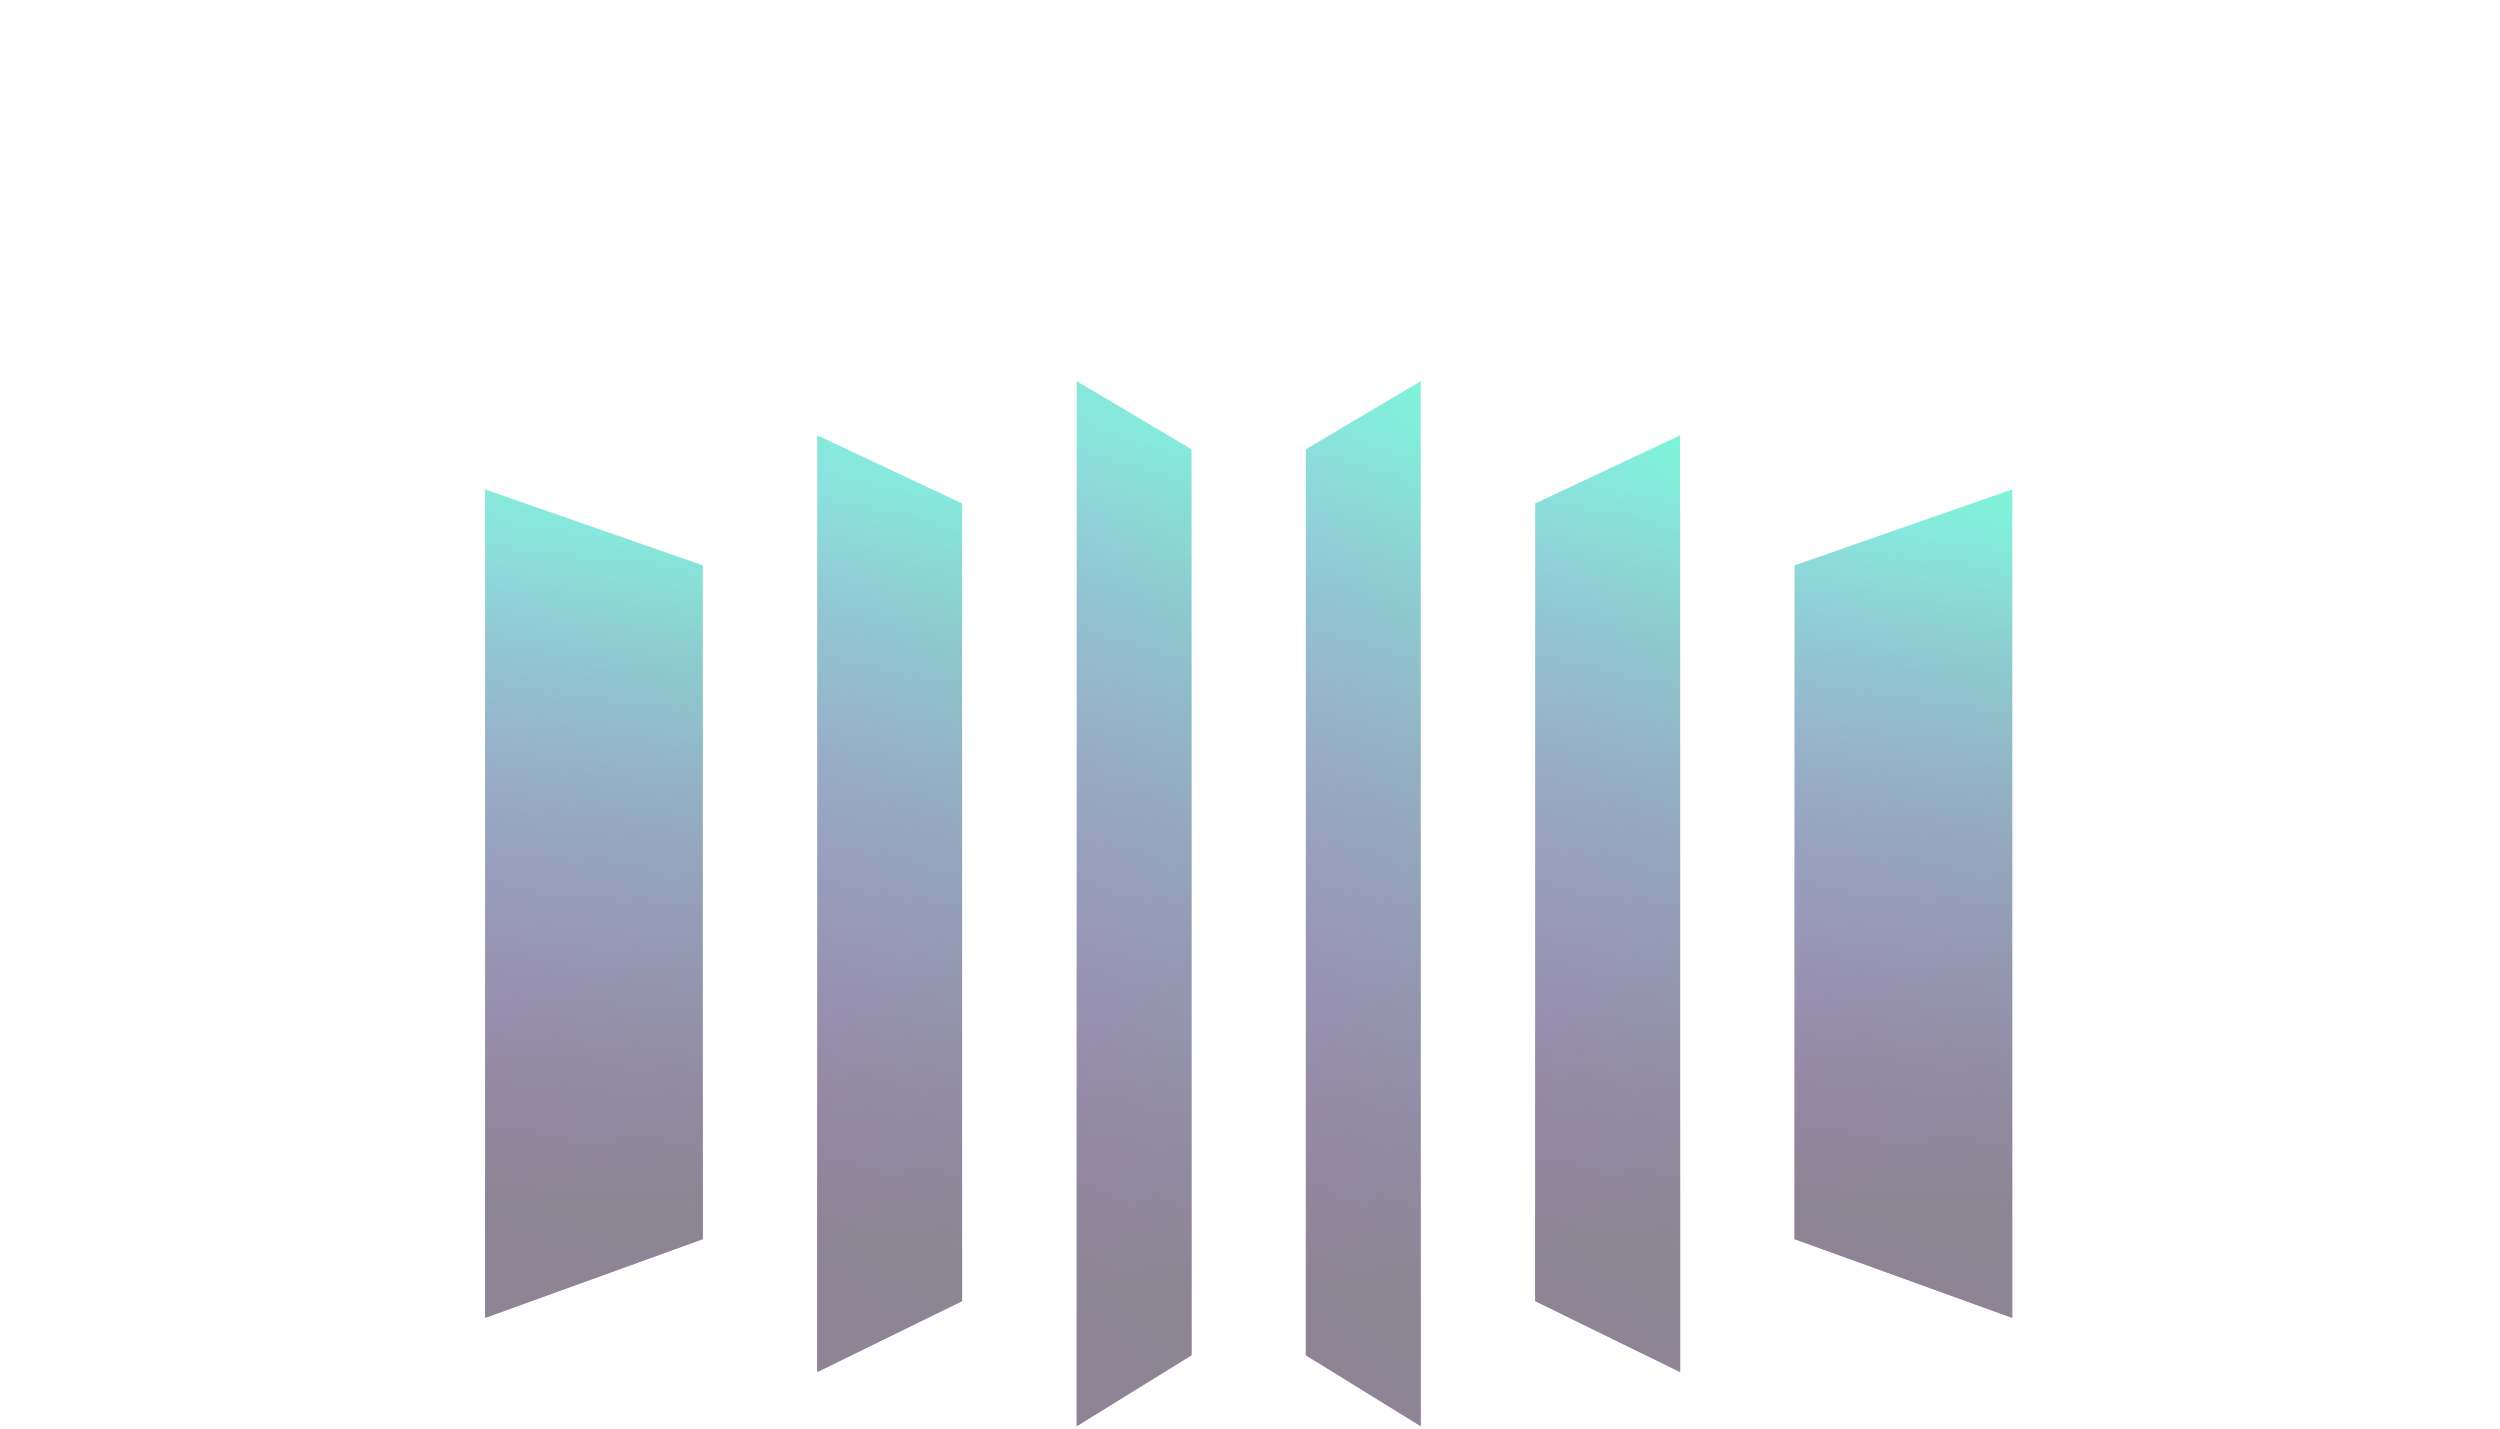
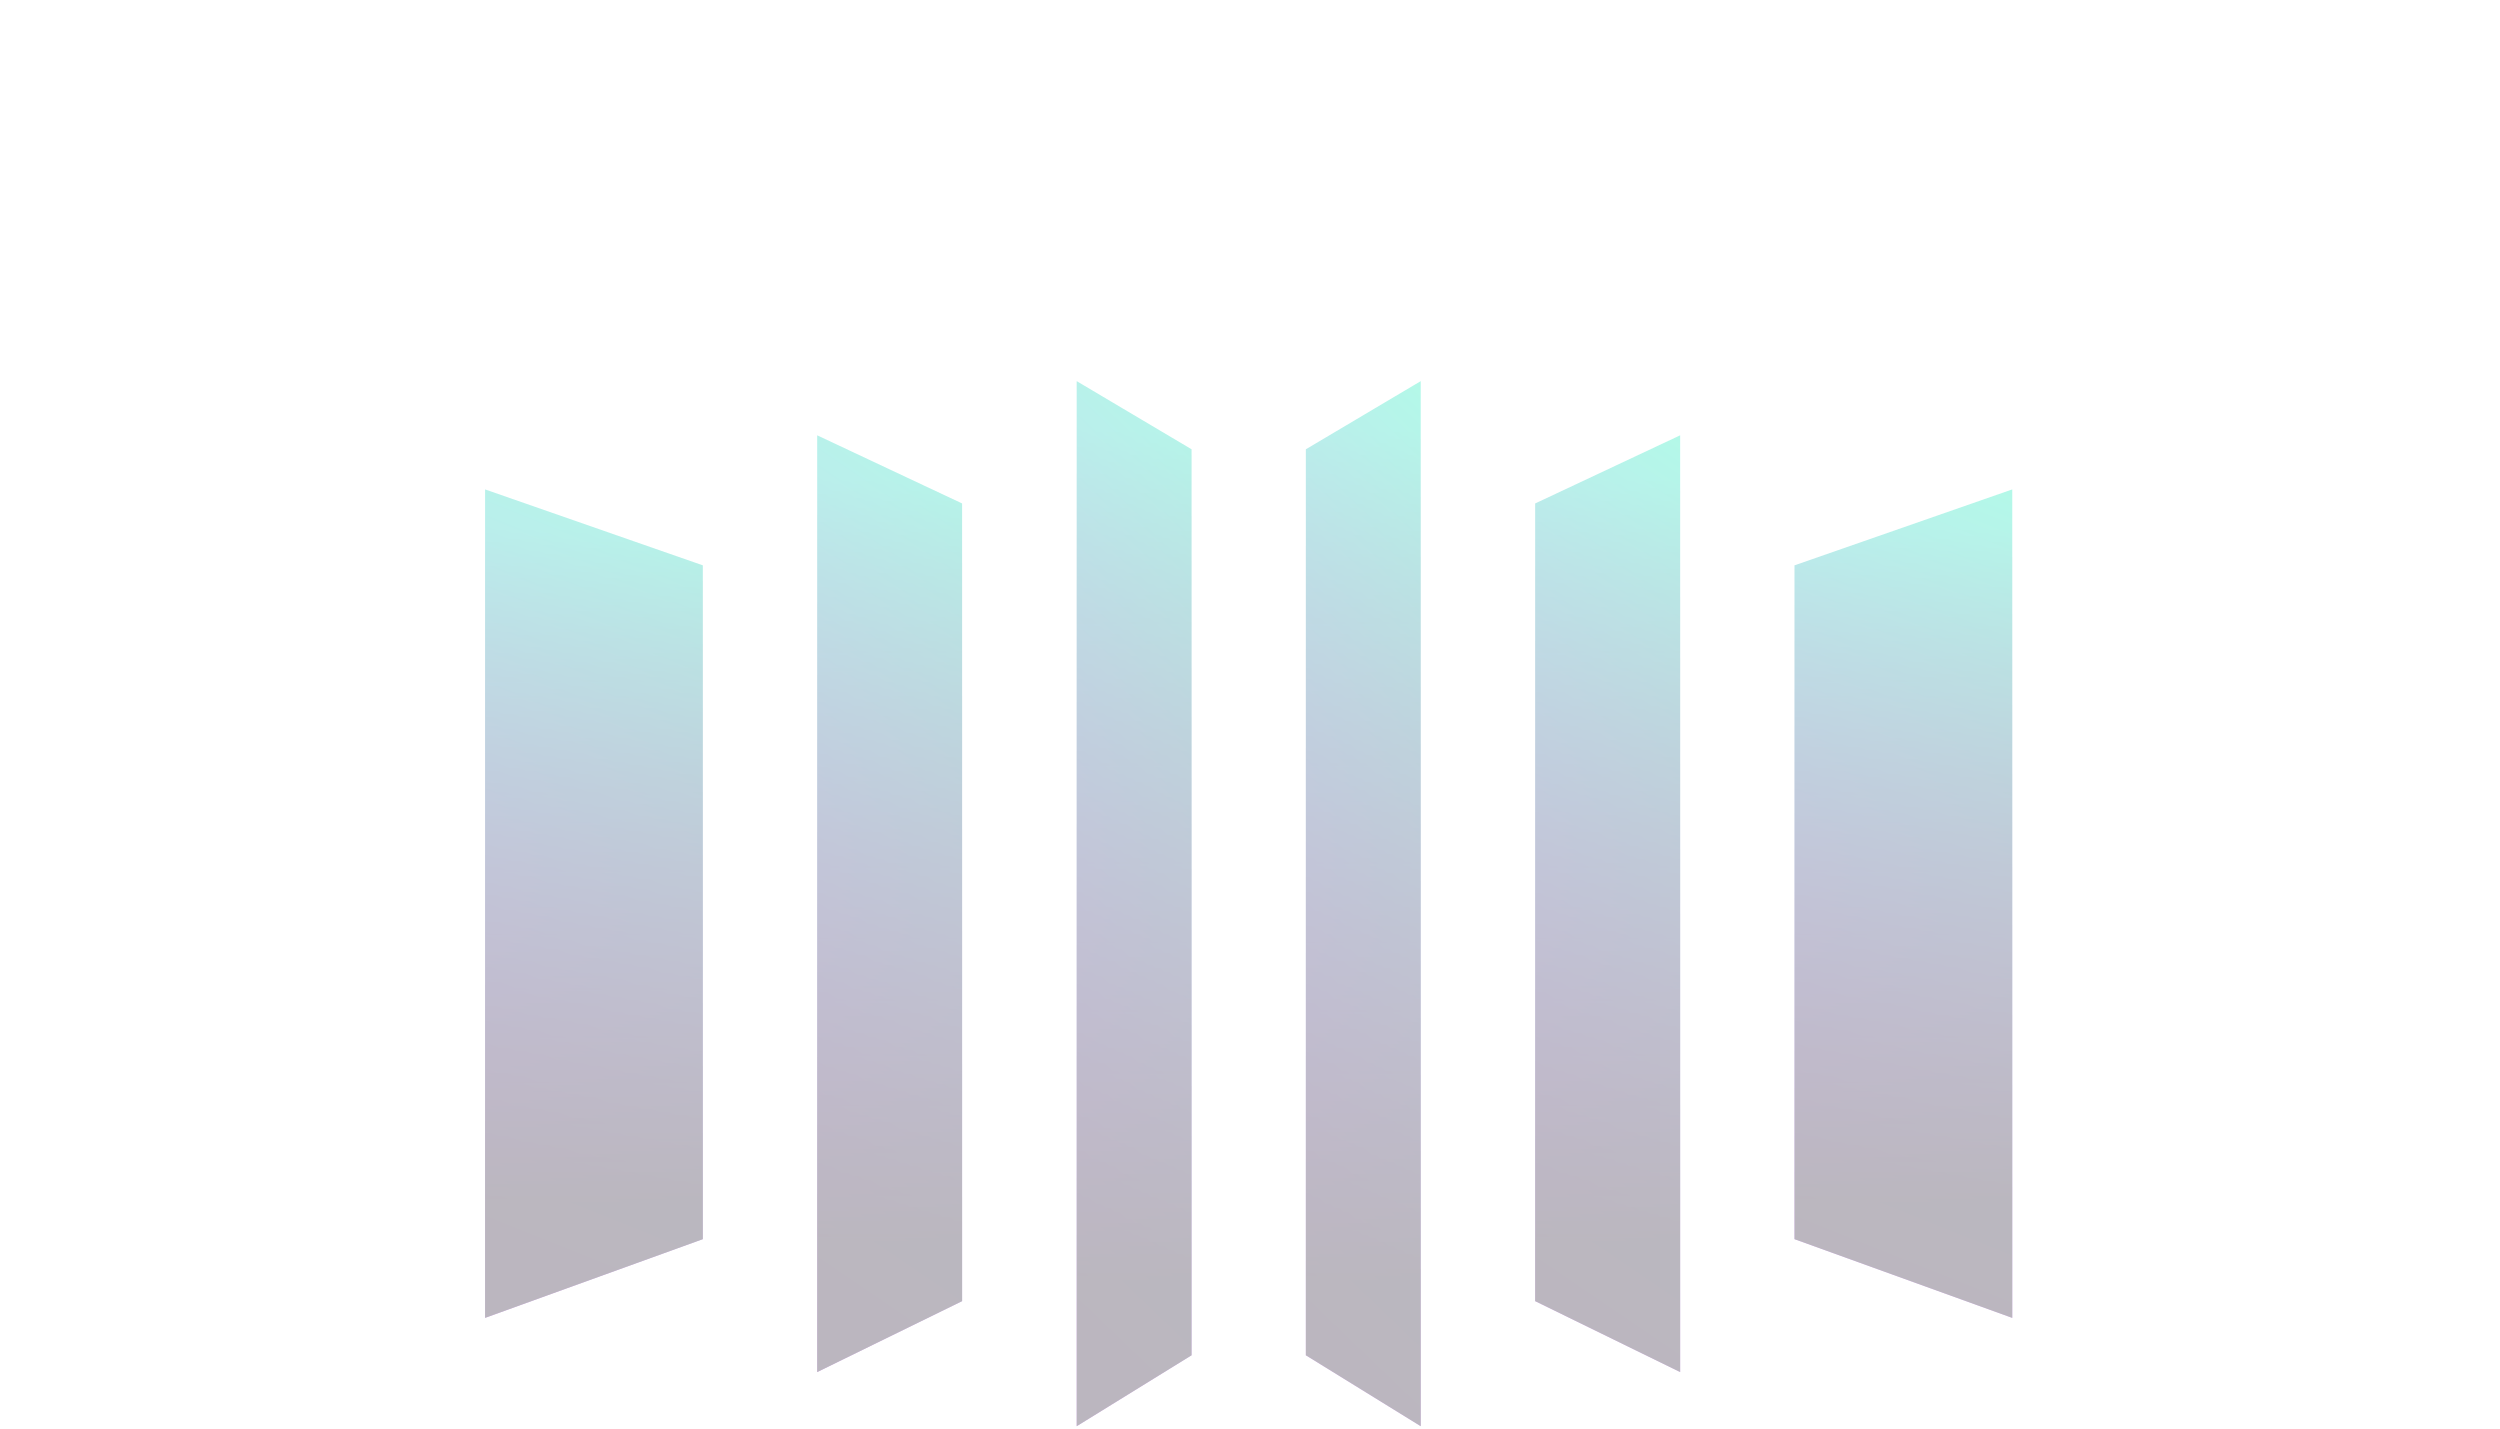
<svg xmlns="http://www.w3.org/2000/svg" width="938" height="536" viewBox="0 0 938 536" fill="none">
-   <g opacity="0.5">
+   <g opacity="0.3">
    <path d="M673.299 212.119V464.932L755 494.469V183.627L673.299 212.119Z" fill="url(#paint0_linear_6135_20924)" />
    <path d="M673.299 212.119V464.932L755 494.469V183.627L673.299 212.119Z" fill="url(#paint1_linear_6135_20924)" />
    <path d="M575.994 188.897V488.187L630.396 514.803V163.326L575.994 188.897Z" fill="url(#paint2_linear_6135_20924)" />
    <path d="M575.994 188.897V488.187L630.396 514.803V163.326L575.994 188.897Z" fill="url(#paint3_linear_6135_20924)" />
    <path d="M489.956 168.571V508.495L533.058 535.111V143L489.956 168.571Z" fill="url(#paint4_linear_6135_20924)" />
    <path d="M489.956 168.571V508.495L533.058 535.111V143L489.956 168.571Z" fill="url(#paint5_linear_6135_20924)" />
    <path d="M182 183.627V494.469L263.701 464.932V212.119L182 183.627Z" fill="url(#paint6_linear_6135_20924)" />
    <path d="M182 183.627V494.469L263.701 464.932V212.119L182 183.627Z" fill="url(#paint7_linear_6135_20924)" />
    <path d="M306.607 163.326V514.803L360.981 488.187V188.897L306.607 163.326Z" fill="url(#paint8_linear_6135_20924)" />
    <path d="M306.607 163.326V514.803L360.981 488.187V188.897L306.607 163.326Z" fill="url(#paint9_linear_6135_20924)" />
    <path d="M403.973 143V535.111L447.075 508.495V168.571L403.973 143Z" fill="url(#paint10_linear_6135_20924)" />
    <path d="M403.973 143V535.111L447.075 508.495V168.571L403.973 143Z" fill="url(#paint11_linear_6135_20924)" />
  </g>
  <defs>
    <linearGradient id="paint0_linear_6135_20924" x1="538.792" y1="419.463" x2="650.158" y2="141.587" gradientUnits="userSpaceOnUse">
      <stop stop-color="#A100FF" />
      <stop offset="1" stop-color="#00E9B2" />
    </linearGradient>
    <linearGradient id="paint1_linear_6135_20924" x1="714.233" y1="481.248" x2="714.233" y2="198.158" gradientUnits="userSpaceOnUse">
      <stop offset="0.103" stop-color="#090B0B" stop-opacity="0.88" />
      <stop offset="1" stop-opacity="0" />
    </linearGradient>
    <linearGradient id="paint2_linear_6135_20924" x1="486.43" y1="429.991" x2="656.049" y2="180.761" gradientUnits="userSpaceOnUse">
      <stop stop-color="#A100FF" />
      <stop offset="1" stop-color="#00E9B2" />
    </linearGradient>
    <linearGradient id="paint3_linear_6135_20924" x1="603.25" y1="499.854" x2="603.25" y2="179.757" gradientUnits="userSpaceOnUse">
      <stop offset="0.103" stop-color="#090B0B" stop-opacity="0.88" />
      <stop offset="1" stop-opacity="0" />
    </linearGradient>
    <linearGradient id="paint4_linear_6135_20924" x1="418.995" y1="440.494" x2="622.224" y2="228.421" gradientUnits="userSpaceOnUse">
      <stop stop-color="#A100FF" />
      <stop offset="1" stop-color="#00E9B2" />
    </linearGradient>
    <linearGradient id="paint5_linear_6135_20924" x1="511.551" y1="518.434" x2="511.551" y2="161.33" gradientUnits="userSpaceOnUse">
      <stop offset="0.103" stop-color="#090B0B" stop-opacity="0.88" />
      <stop offset="1" stop-opacity="0" />
    </linearGradient>
    <linearGradient id="paint6_linear_6135_20924" x1="47.493" y1="419.463" x2="158.858" y2="141.587" gradientUnits="userSpaceOnUse">
      <stop stop-color="#A100FF" />
      <stop offset="1" stop-color="#00E9B2" />
    </linearGradient>
    <linearGradient id="paint7_linear_6135_20924" x1="222.934" y1="481.248" x2="222.934" y2="198.158" gradientUnits="userSpaceOnUse">
      <stop offset="0.103" stop-color="#090B0B" stop-opacity="0.88" />
      <stop offset="1" stop-opacity="0" />
    </linearGradient>
    <linearGradient id="paint8_linear_6135_20924" x1="217.089" y1="429.991" x2="386.74" y2="180.842" gradientUnits="userSpaceOnUse">
      <stop stop-color="#A100FF" />
      <stop offset="1" stop-color="#00E9B2" />
    </linearGradient>
    <linearGradient id="paint9_linear_6135_20924" x1="333.849" y1="499.854" x2="333.849" y2="179.757" gradientUnits="userSpaceOnUse">
      <stop offset="0.103" stop-color="#090B0B" stop-opacity="0.88" />
      <stop offset="1" stop-opacity="0" />
    </linearGradient>
    <linearGradient id="paint10_linear_6135_20924" x1="333.013" y1="440.494" x2="536.242" y2="228.42" gradientUnits="userSpaceOnUse">
      <stop stop-color="#A100FF" />
      <stop offset="1" stop-color="#00E9B2" />
    </linearGradient>
    <linearGradient id="paint11_linear_6135_20924" x1="425.568" y1="518.434" x2="425.568" y2="161.33" gradientUnits="userSpaceOnUse">
      <stop offset="0.103" stop-color="#090B0B" stop-opacity="0.88" />
      <stop offset="1" stop-opacity="0" />
    </linearGradient>
  </defs>
</svg>
